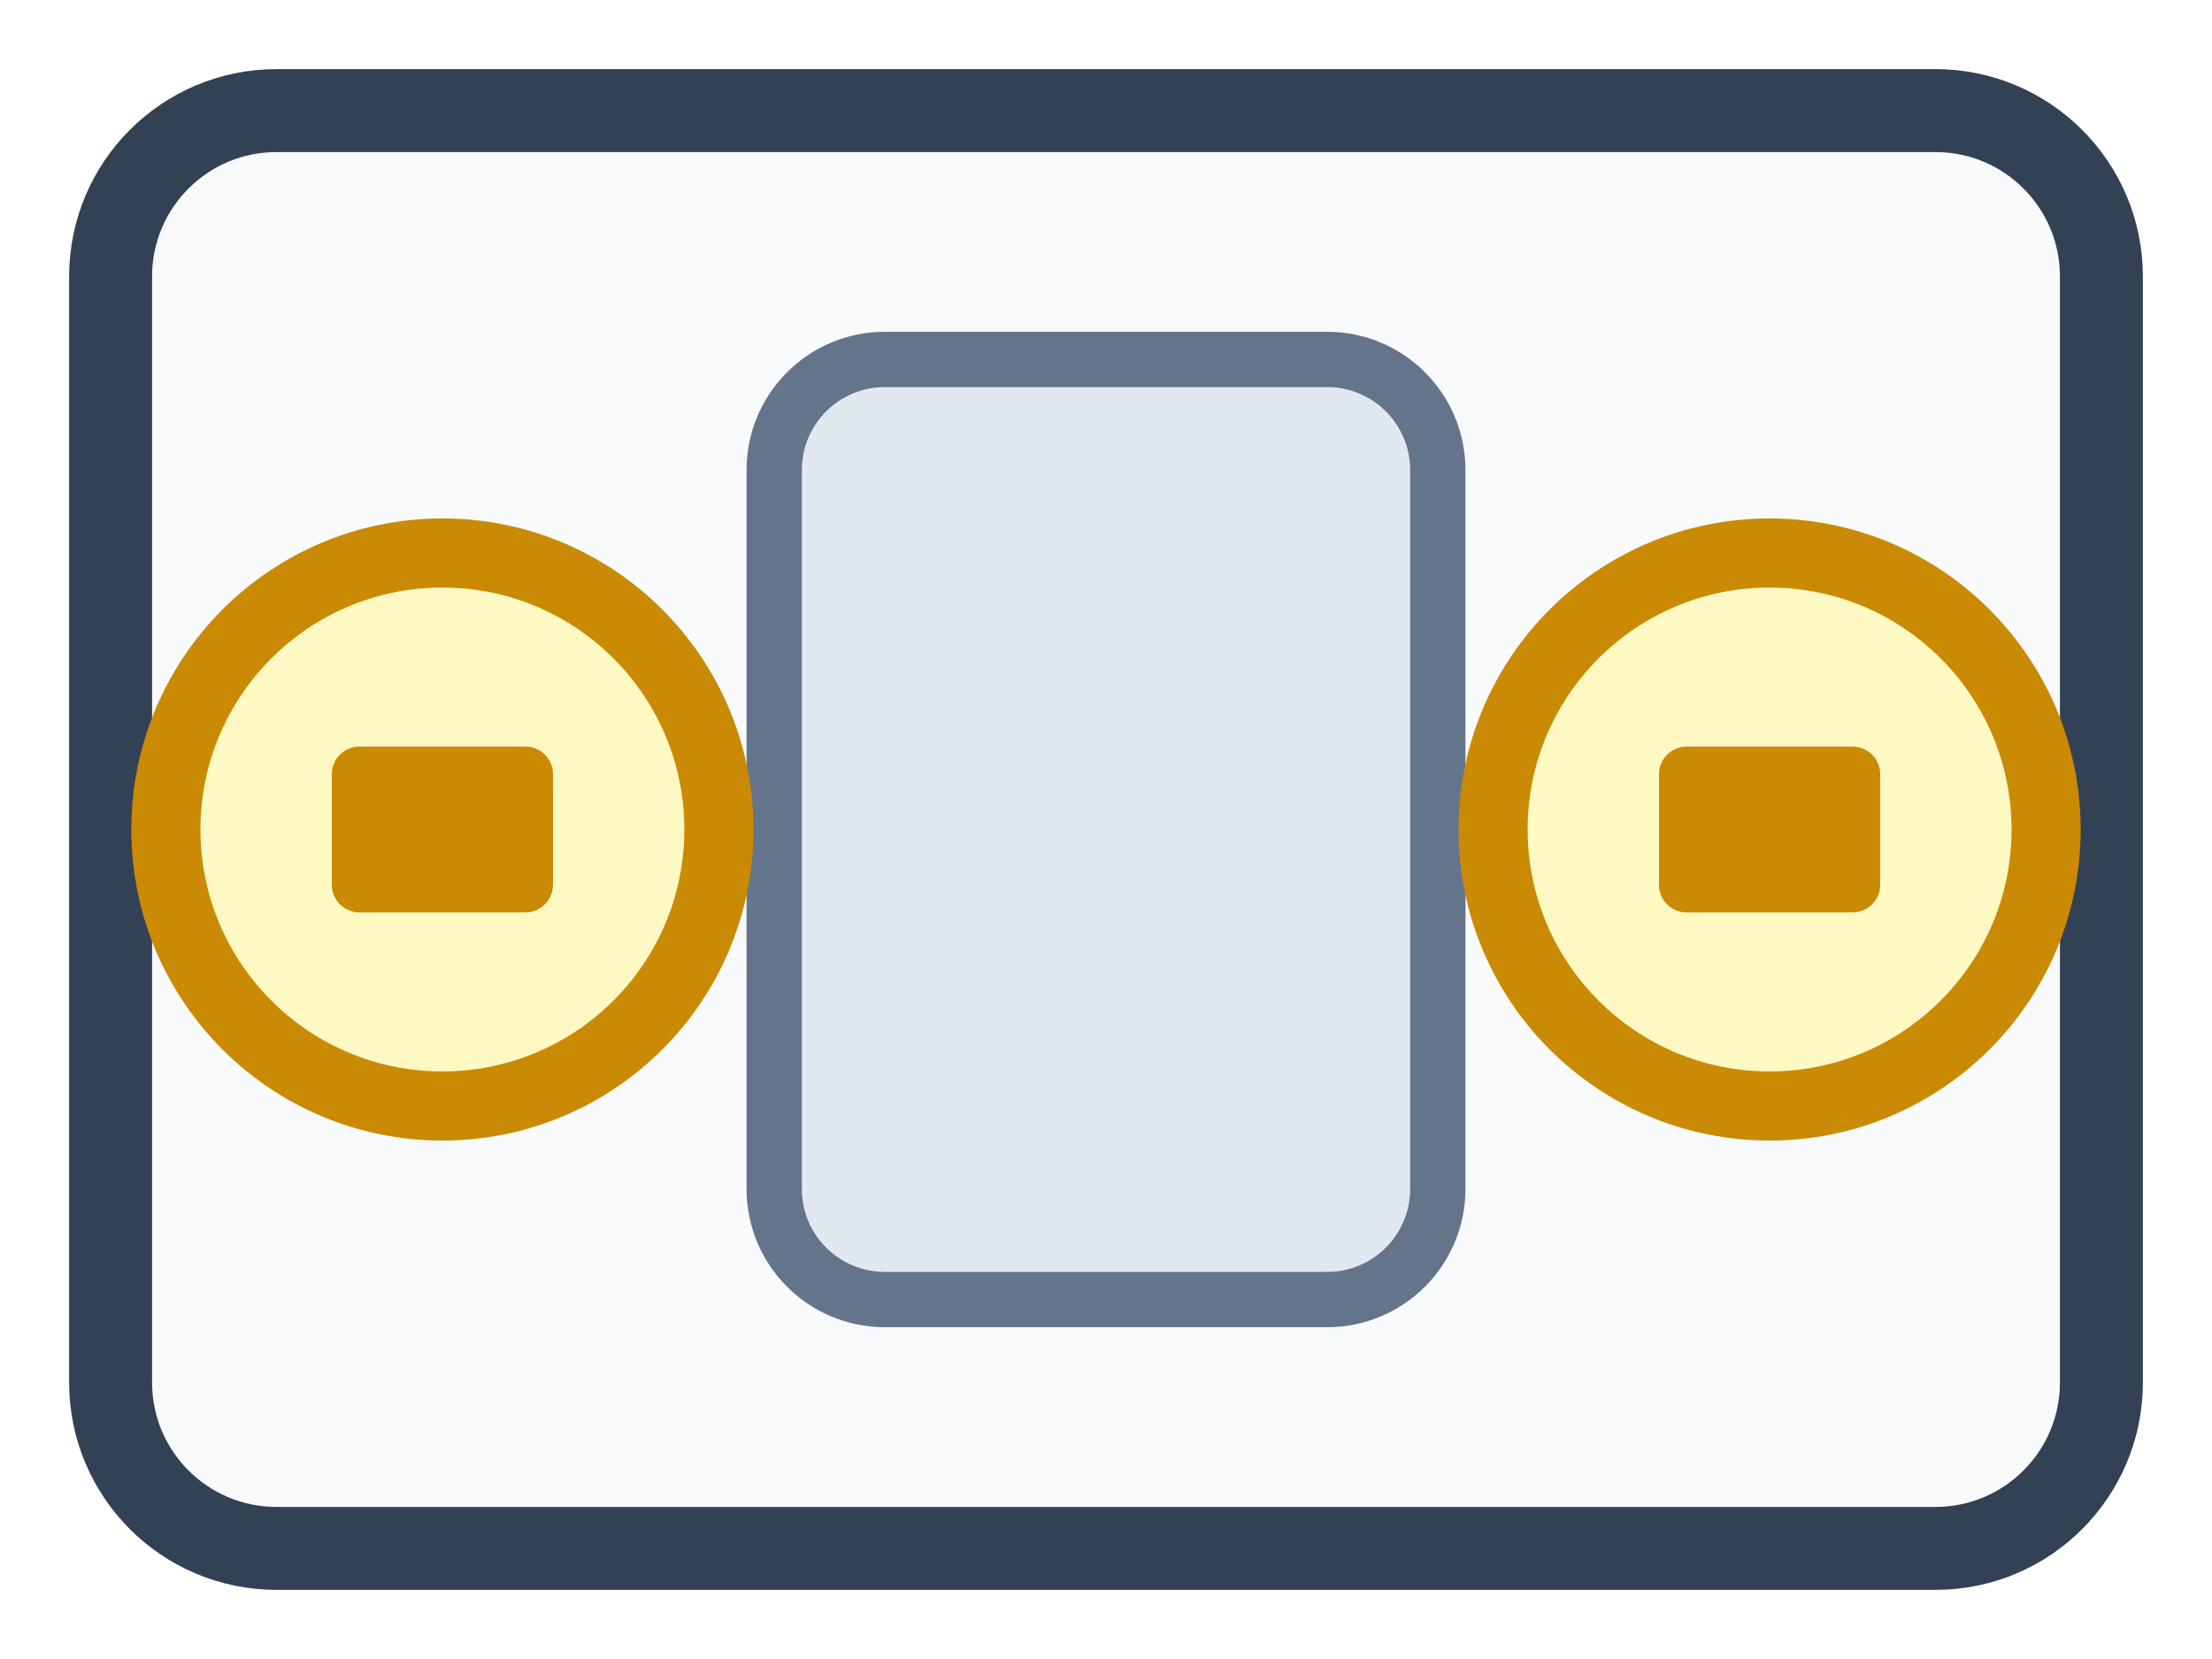
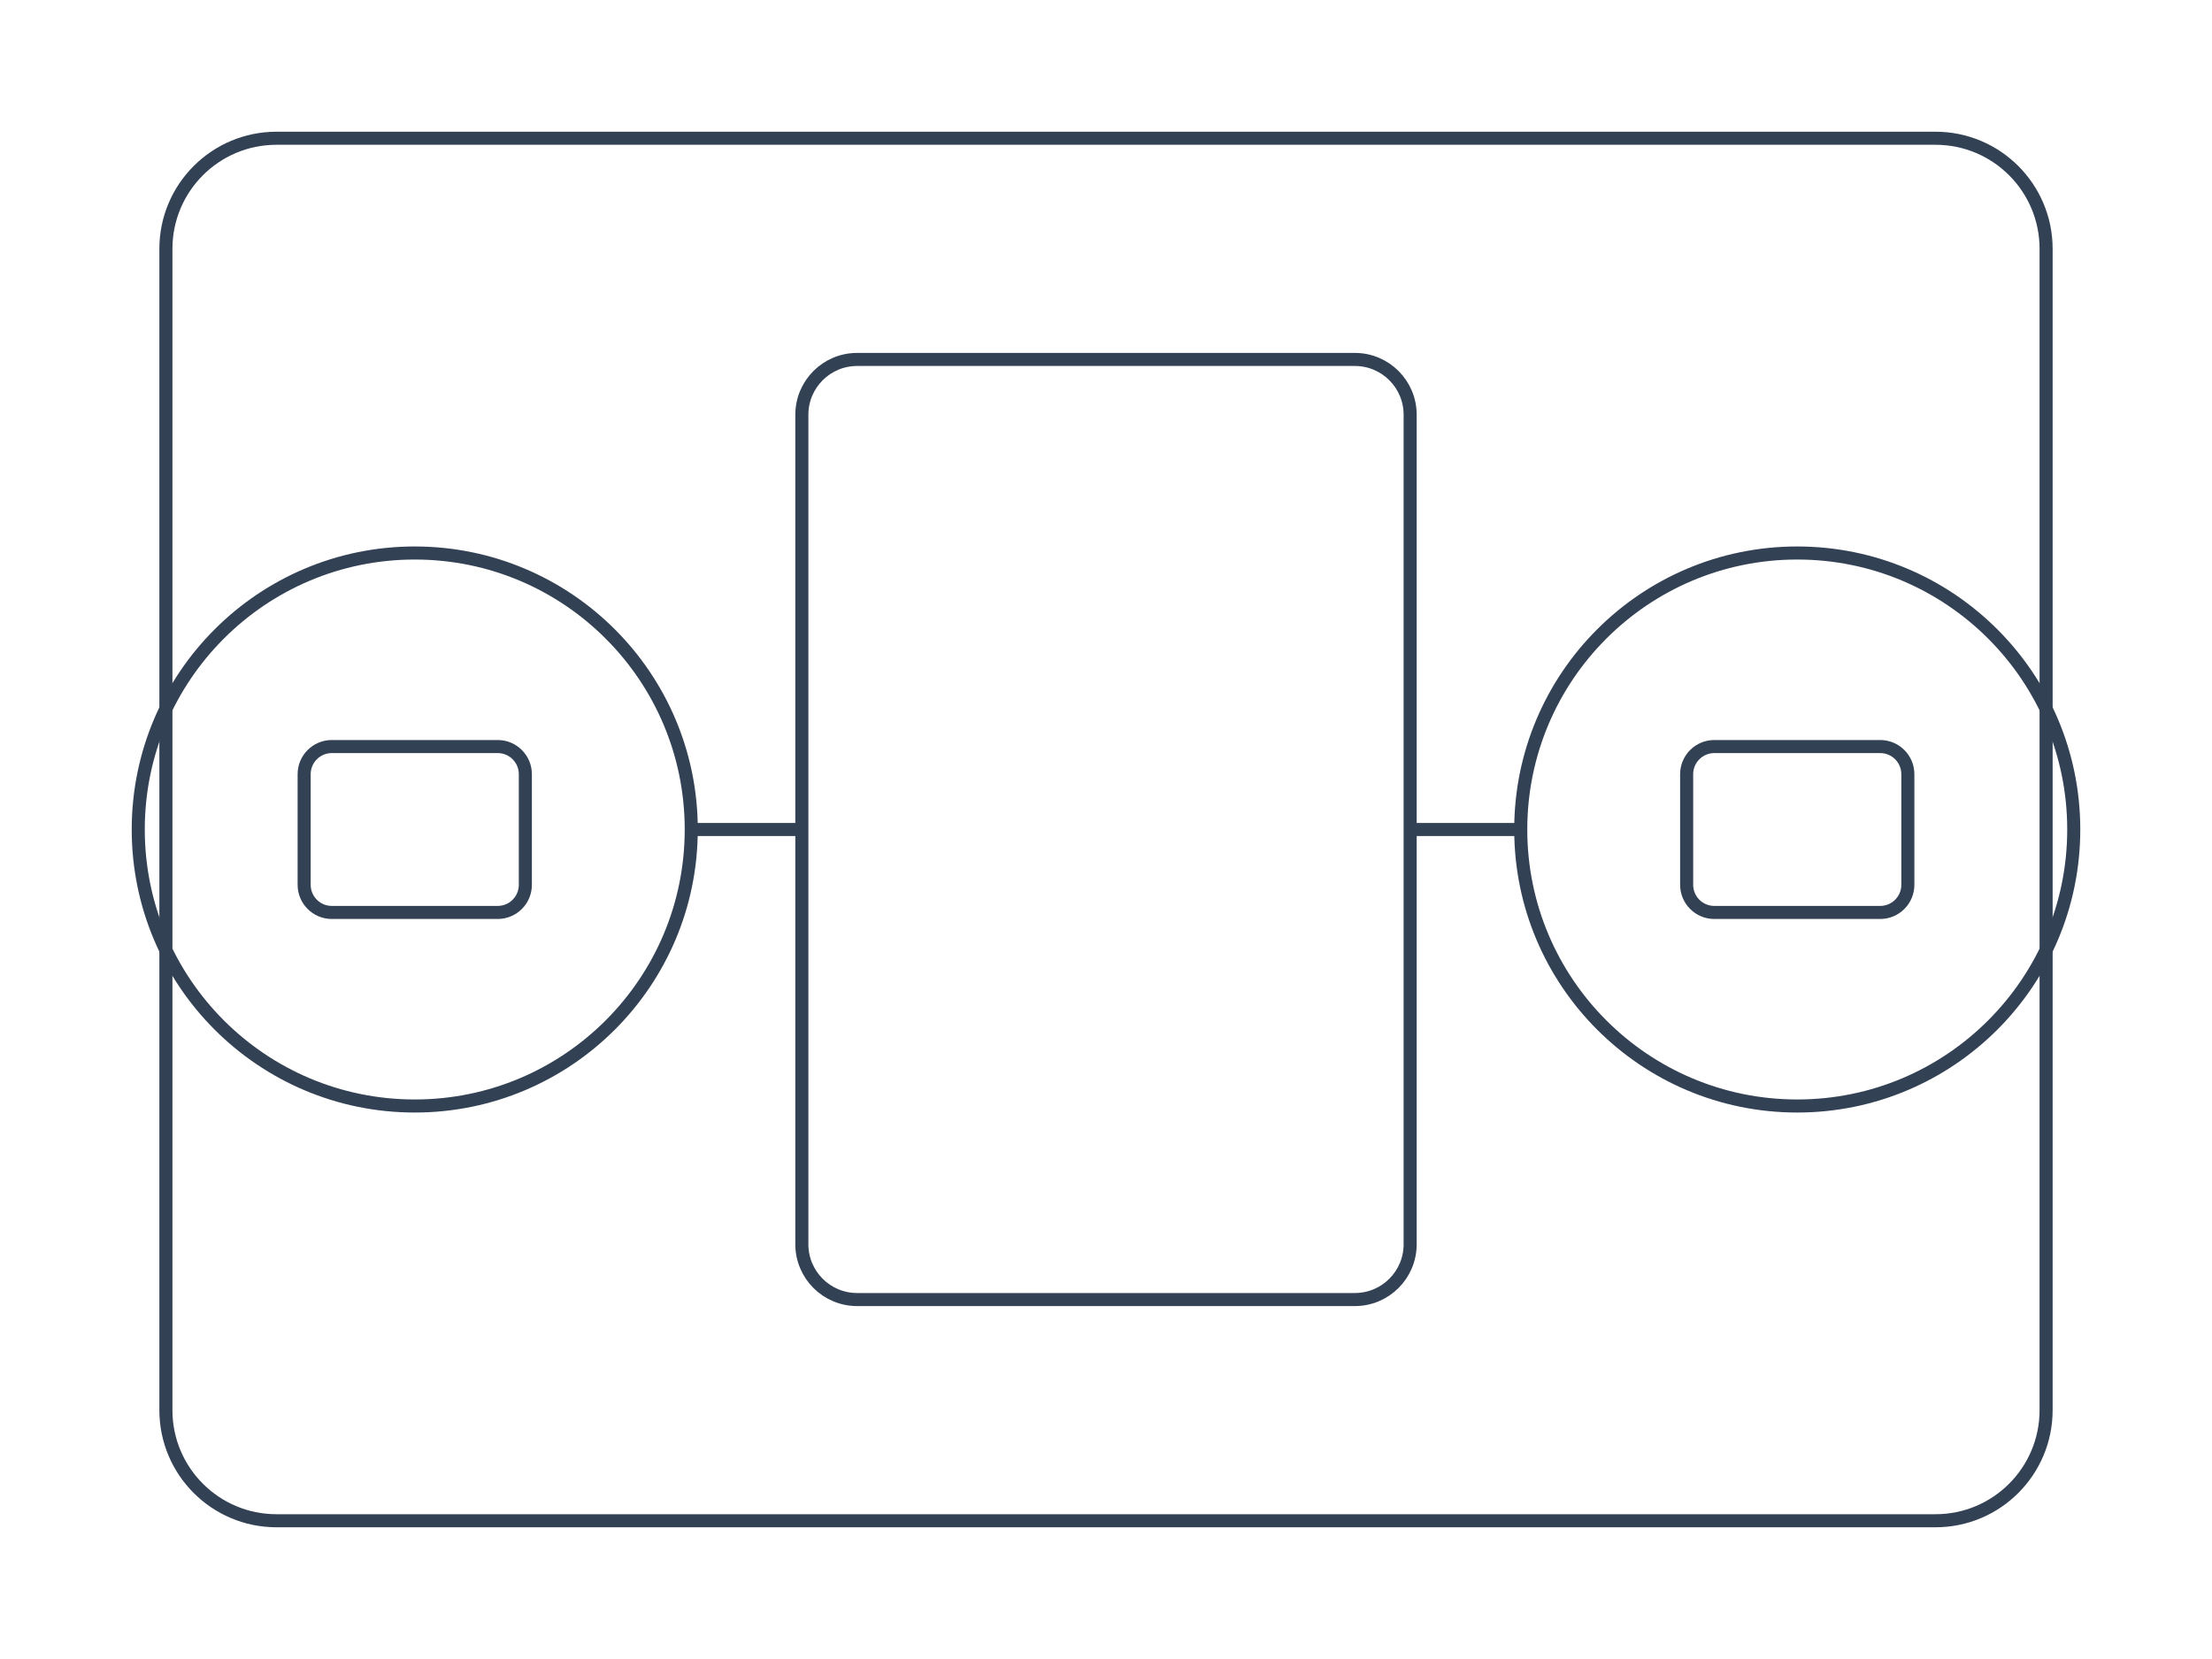
<svg xmlns="http://www.w3.org/2000/svg" viewBox="0 0 160 120" role="img" aria-label="Esmerilhadeira de bancada vista de cima">
-   <rect x="8" y="8" width="144" height="104" rx="12" fill="#f8fafc" stroke="#334155" stroke-width="6" />
-   <rect x="56" y="26" width="48" height="68" rx="8" fill="#e2e8f0" stroke="#64748b" stroke-width="4" />
-   <circle cx="32" cy="60" r="20" fill="#fef9c3" stroke="#ca8a04" stroke-width="5" />
-   <circle cx="128" cy="60" r="20" fill="#fef9c3" stroke="#ca8a04" stroke-width="5" />
-   <rect x="24" y="54" width="16" height="12" rx="2" fill="#ca8a04" />
-   <rect x="120" y="54" width="16" height="12" rx="2" fill="#ca8a04" />
+   <style>[stroke]{stroke-width:.25mm!important;vector-effect:non-scaling-stroke}</style>
+   <g fill="none" stroke="#334155">
+     <rect x="12" y="10" width="136" height="100" rx="8" />
+     <rect x="58" y="26" width="44" height="68" rx="4" />
+     <circle cx="30" cy="60" r="20" />
+     <circle cx="130" cy="60" r="20" />
+     <rect x="22" y="54" width="16" height="12" rx="2" />
+     <rect x="122" y="54" width="16" height="12" rx="2" />
+     <path d="M50 60h8M102 60h8" />
+   </g>
</svg>
